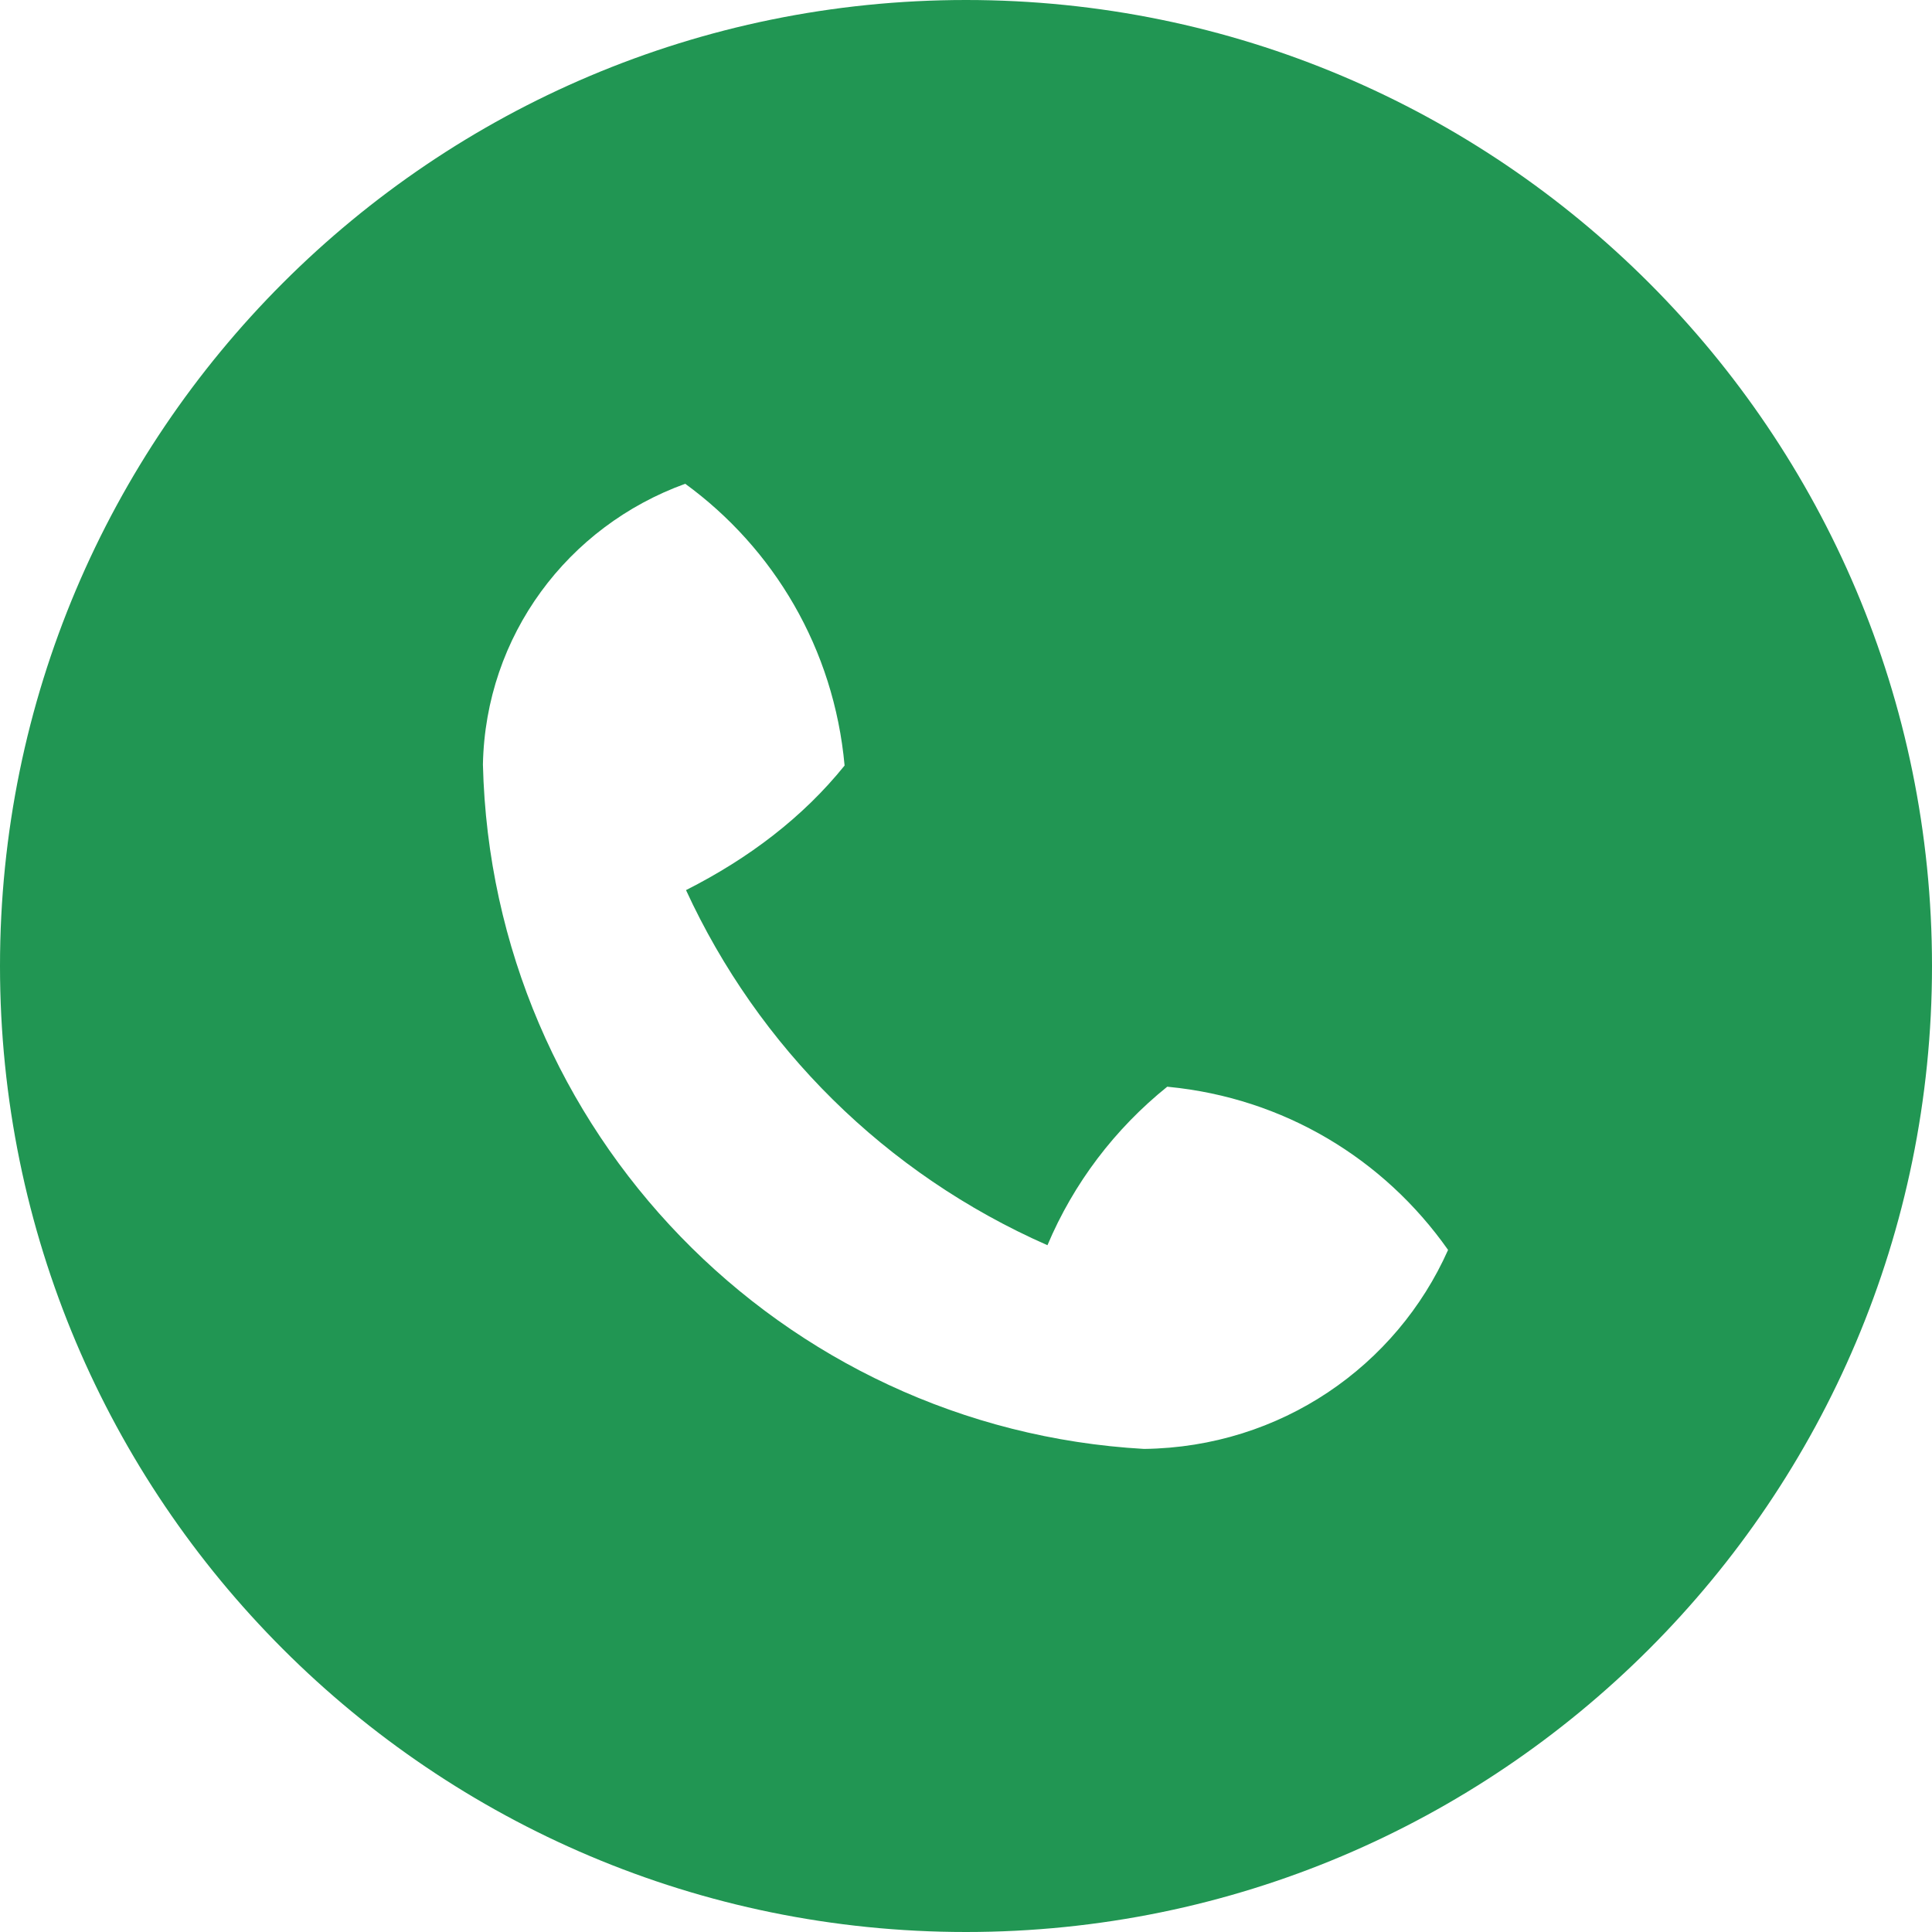
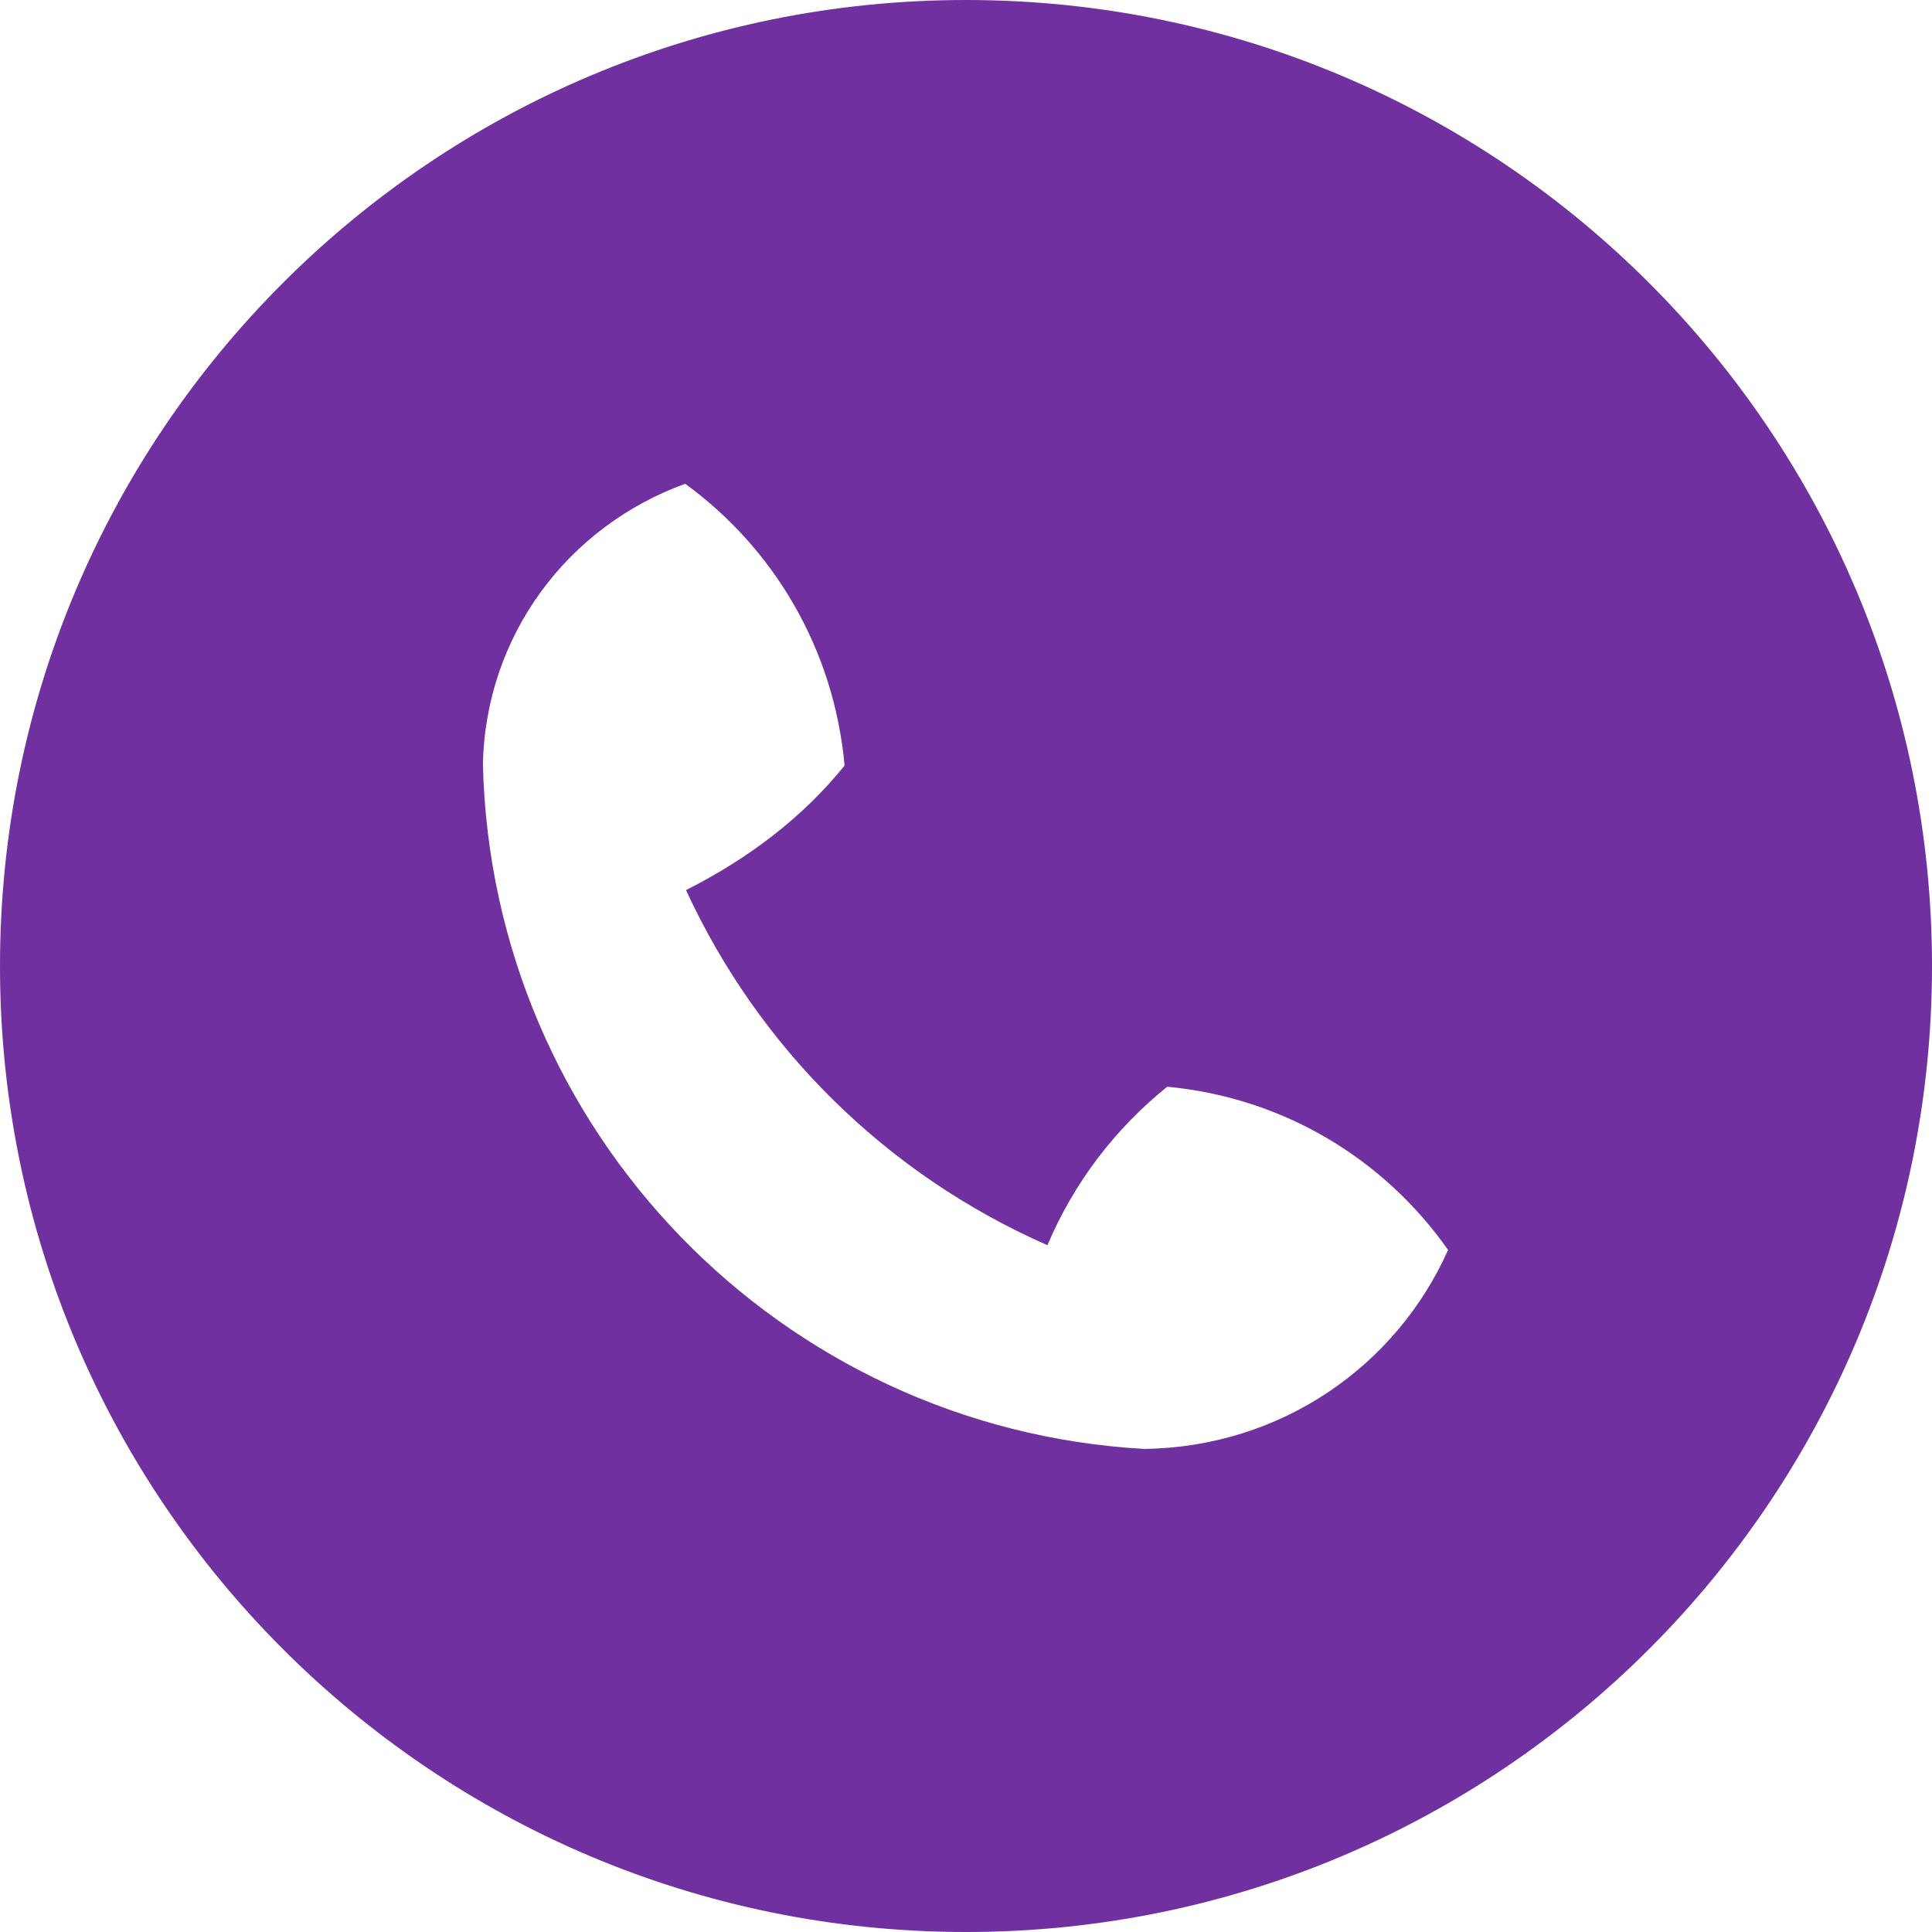
<svg xmlns="http://www.w3.org/2000/svg" xmlns:xlink="http://www.w3.org/1999/xlink" width="25" height="25" viewBox="0 0 25 25" version="1.1">
  <g id="Canvas" transform="translate(-4909 -2651)">
    <g id="noun_555068_cc">
      <g id="Vector">
-         <use xlink:href="#path0_fill" transform="translate(4909 2651)" fill="#219653" />
+         <use xlink:href="#path0_fill" transform="translate(4909 2651)" fill="#7030a0" />
      </g>
    </g>
  </g>
  <defs>
    <path id="path0_fill" d="M 12.5 25C 5.596 25 0 19.404 0 12.5C 0 5.596 5.596 0 12.5 0C 19.404 0 25 5.596 25 12.5C 25 19.404 19.404 25 12.5 25ZM 15.104 14.062C 14.425 14.609 13.893 15.31 13.554 16.113C 11.453 15.188 9.812 13.547 8.877 11.518C 9.69 11.107 10.39 10.575 10.929 9.906C 10.791 8.391 10.01 7.094 8.867 6.26C 7.344 6.811 6.282 8.226 6.249 9.893C 6.364 14.644 10.106 18.483 14.804 18.749C 16.575 18.727 18.07 17.675 18.738 16.174C 17.905 14.99 16.608 14.209 15.123 14.064L 15.104 14.062Z" />
  </defs>
</svg>
